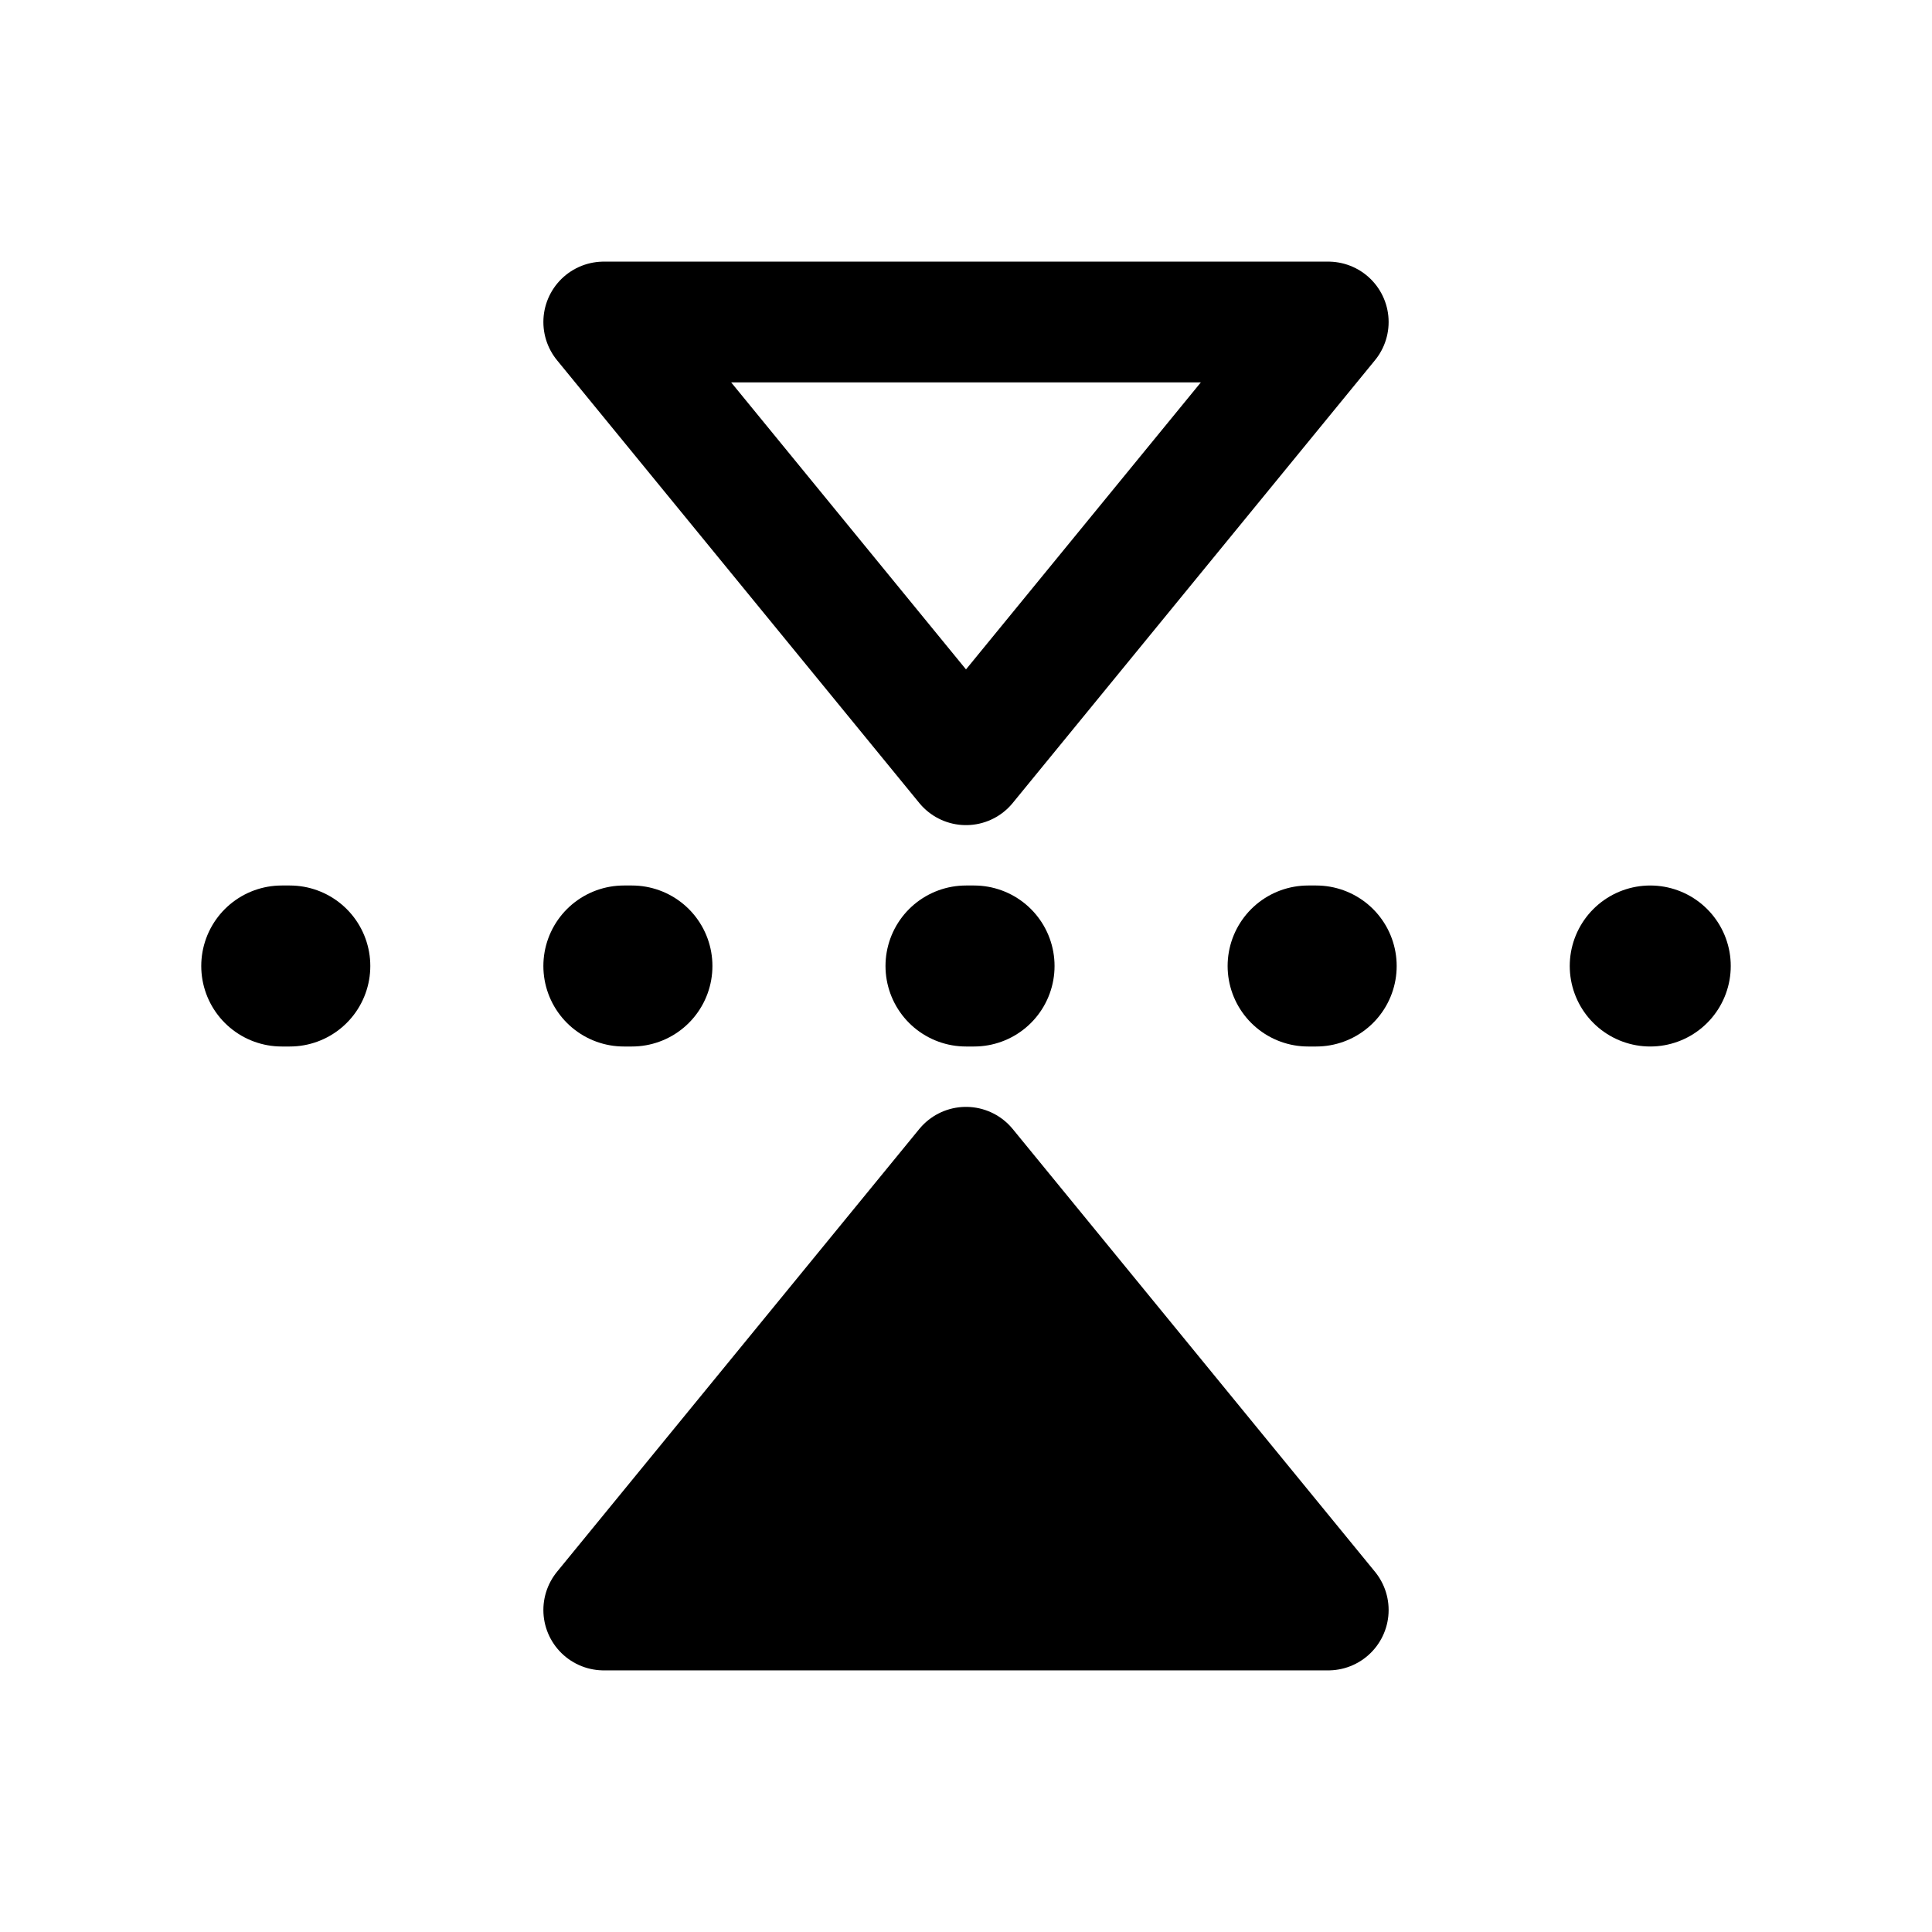
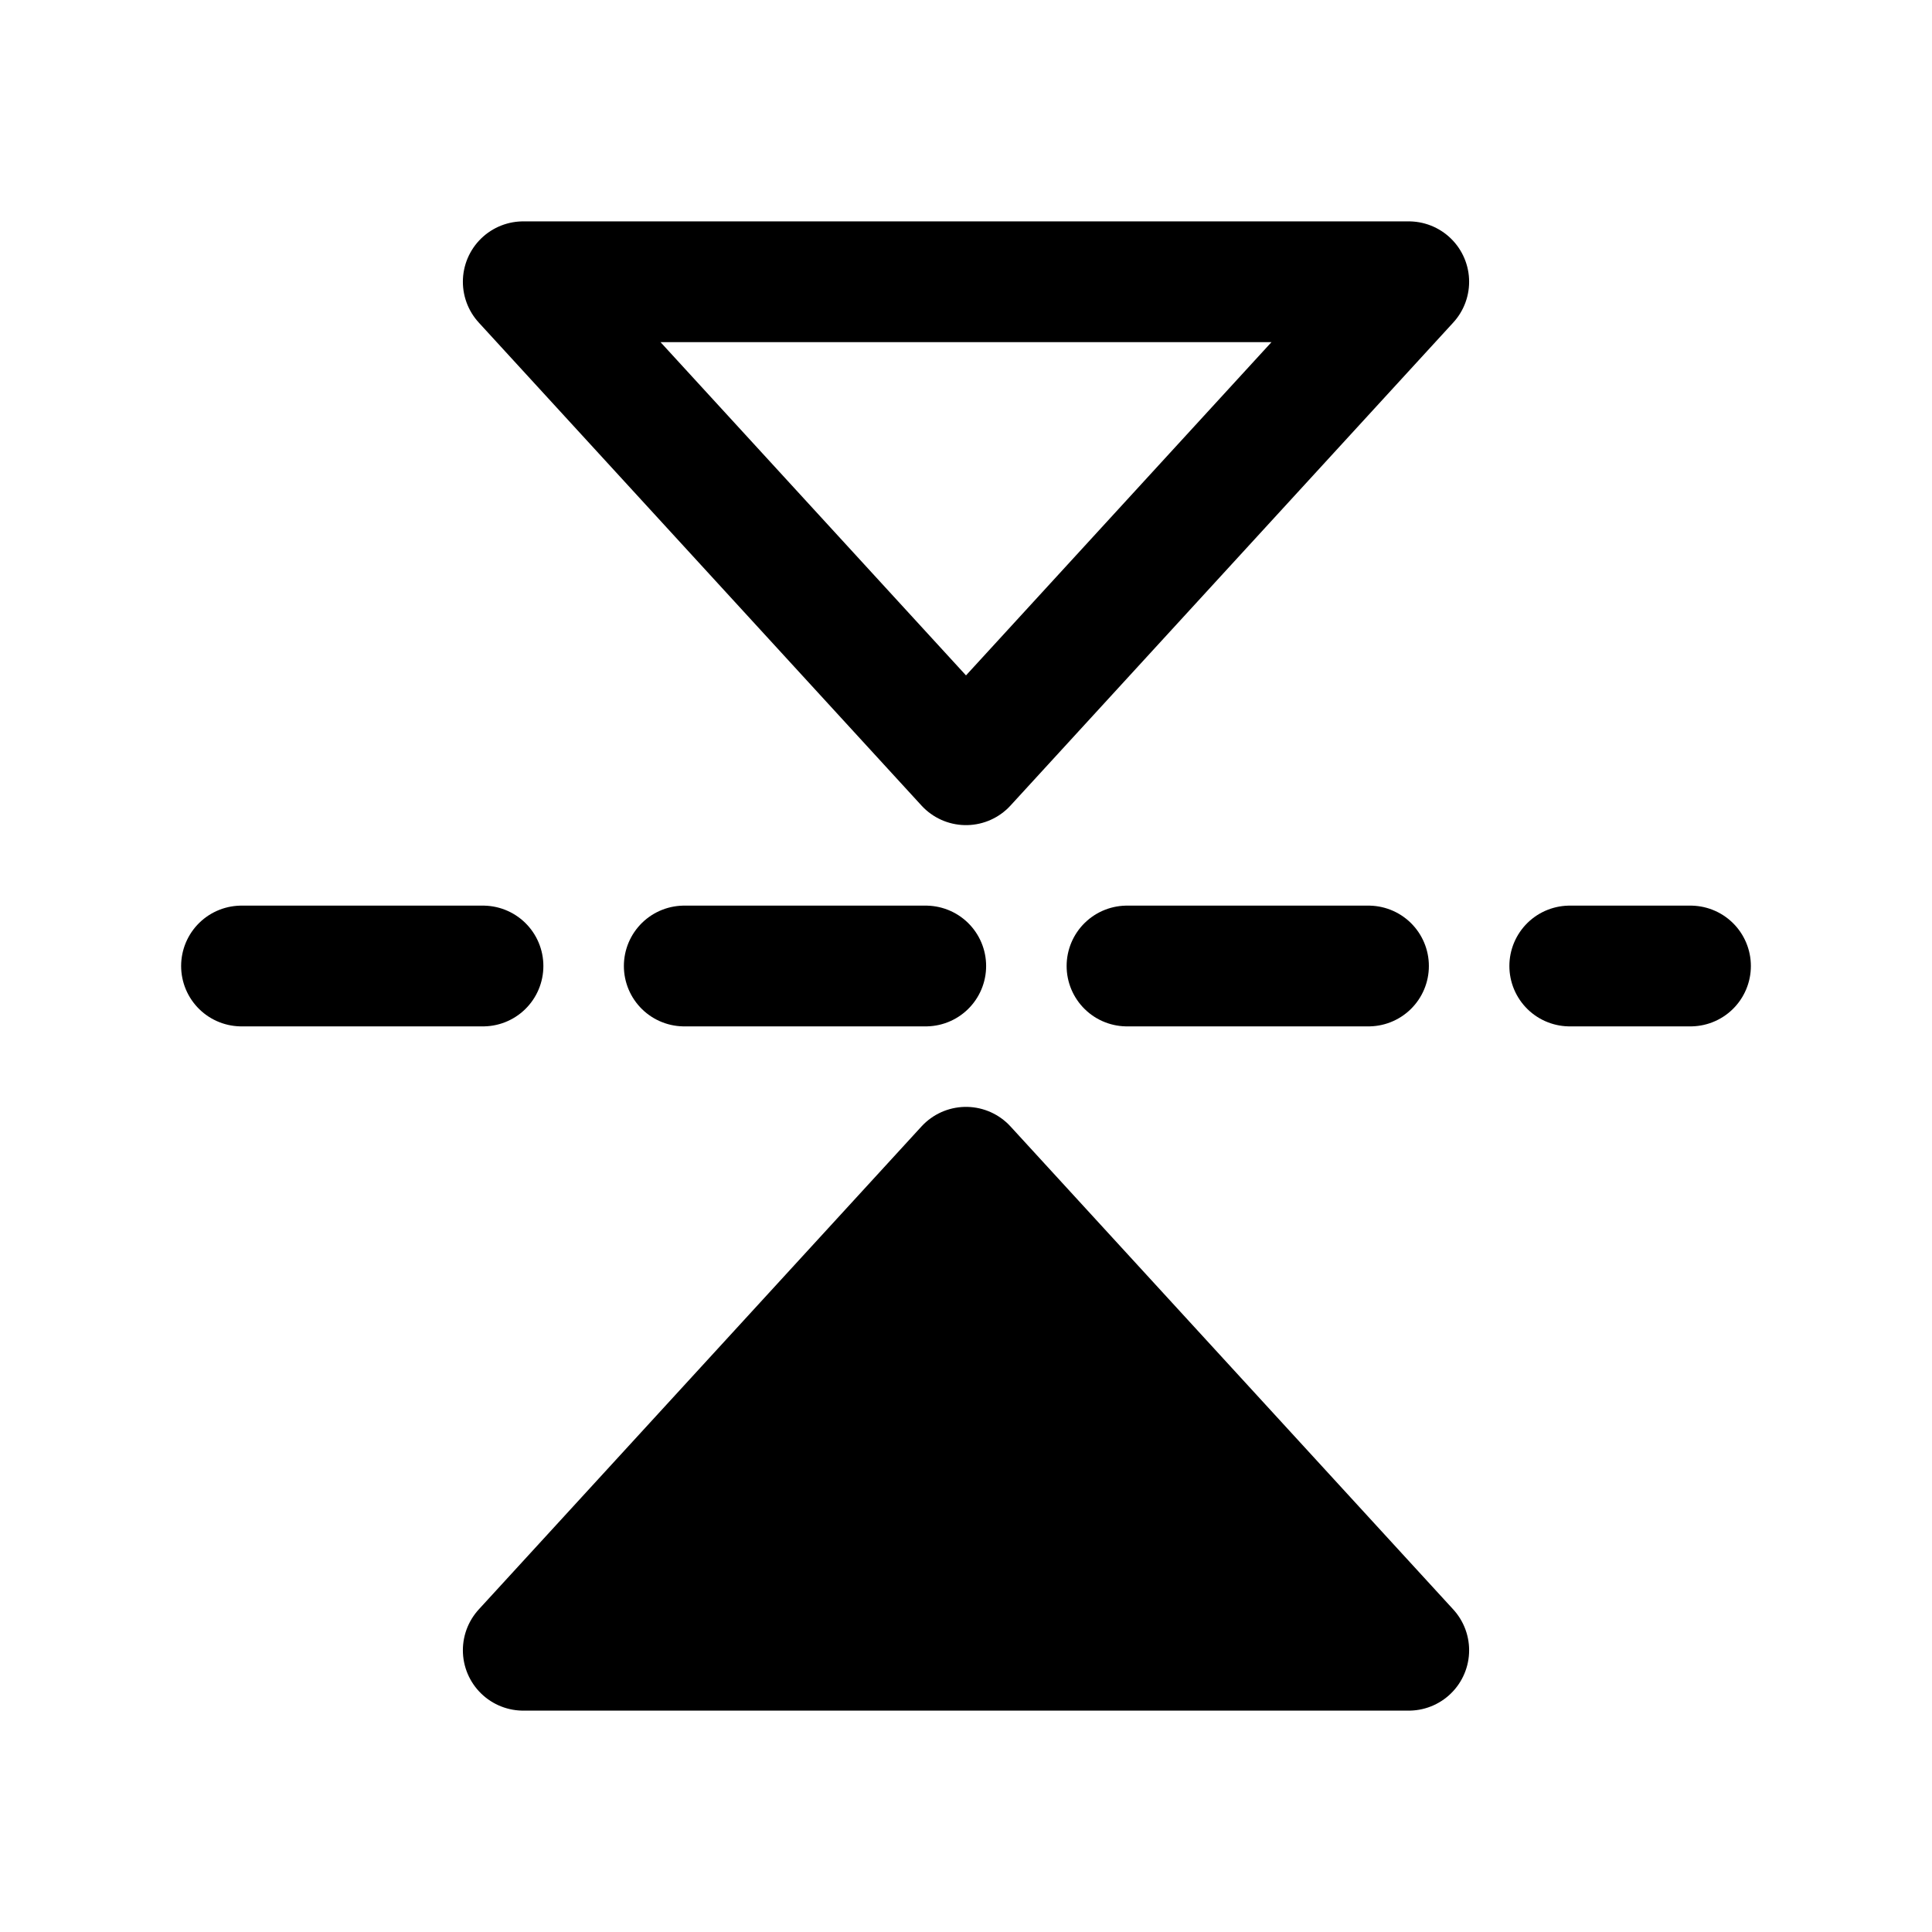
- <svg xmlns="http://www.w3.org/2000/svg" width="24" height="24" viewBox="0 0 24 24" fill="none">
-   <path d="M3.5 12H20.5" stroke="currentColor" stroke-width="2" stroke-linecap="round" stroke-dasharray="0.1 4.15" />
-   <path d="M7.5 4L12 9.5L16.5 4H7.5Z" stroke="currentColor" stroke-width="1.5" stroke-linecap="round" stroke-linejoin="round" />
-   <path d="M7.5 20L12 14.5L16.5 20H7.5Z" fill="currentColor" stroke="currentColor" stroke-width="1.5" stroke-linecap="round" stroke-linejoin="round" />
+ <svg xmlns="http://www.w3.org/2000/svg" viewBox="0 0 24 24" width="24" height="24" fill="none" stroke="currentColor" stroke-width="1.5" stroke-linecap="round" stroke-linejoin="round">
+   <path d="M3 12 H21" stroke-dasharray="3 2.5" />
+   <path d="M6.5 3.5 L12 9.5 L17.5 3.5 Z" />
+   <path d="M6.5 20.5 L12 14.5 L17.5 20.5 Z" fill="currentColor" />
</svg>
